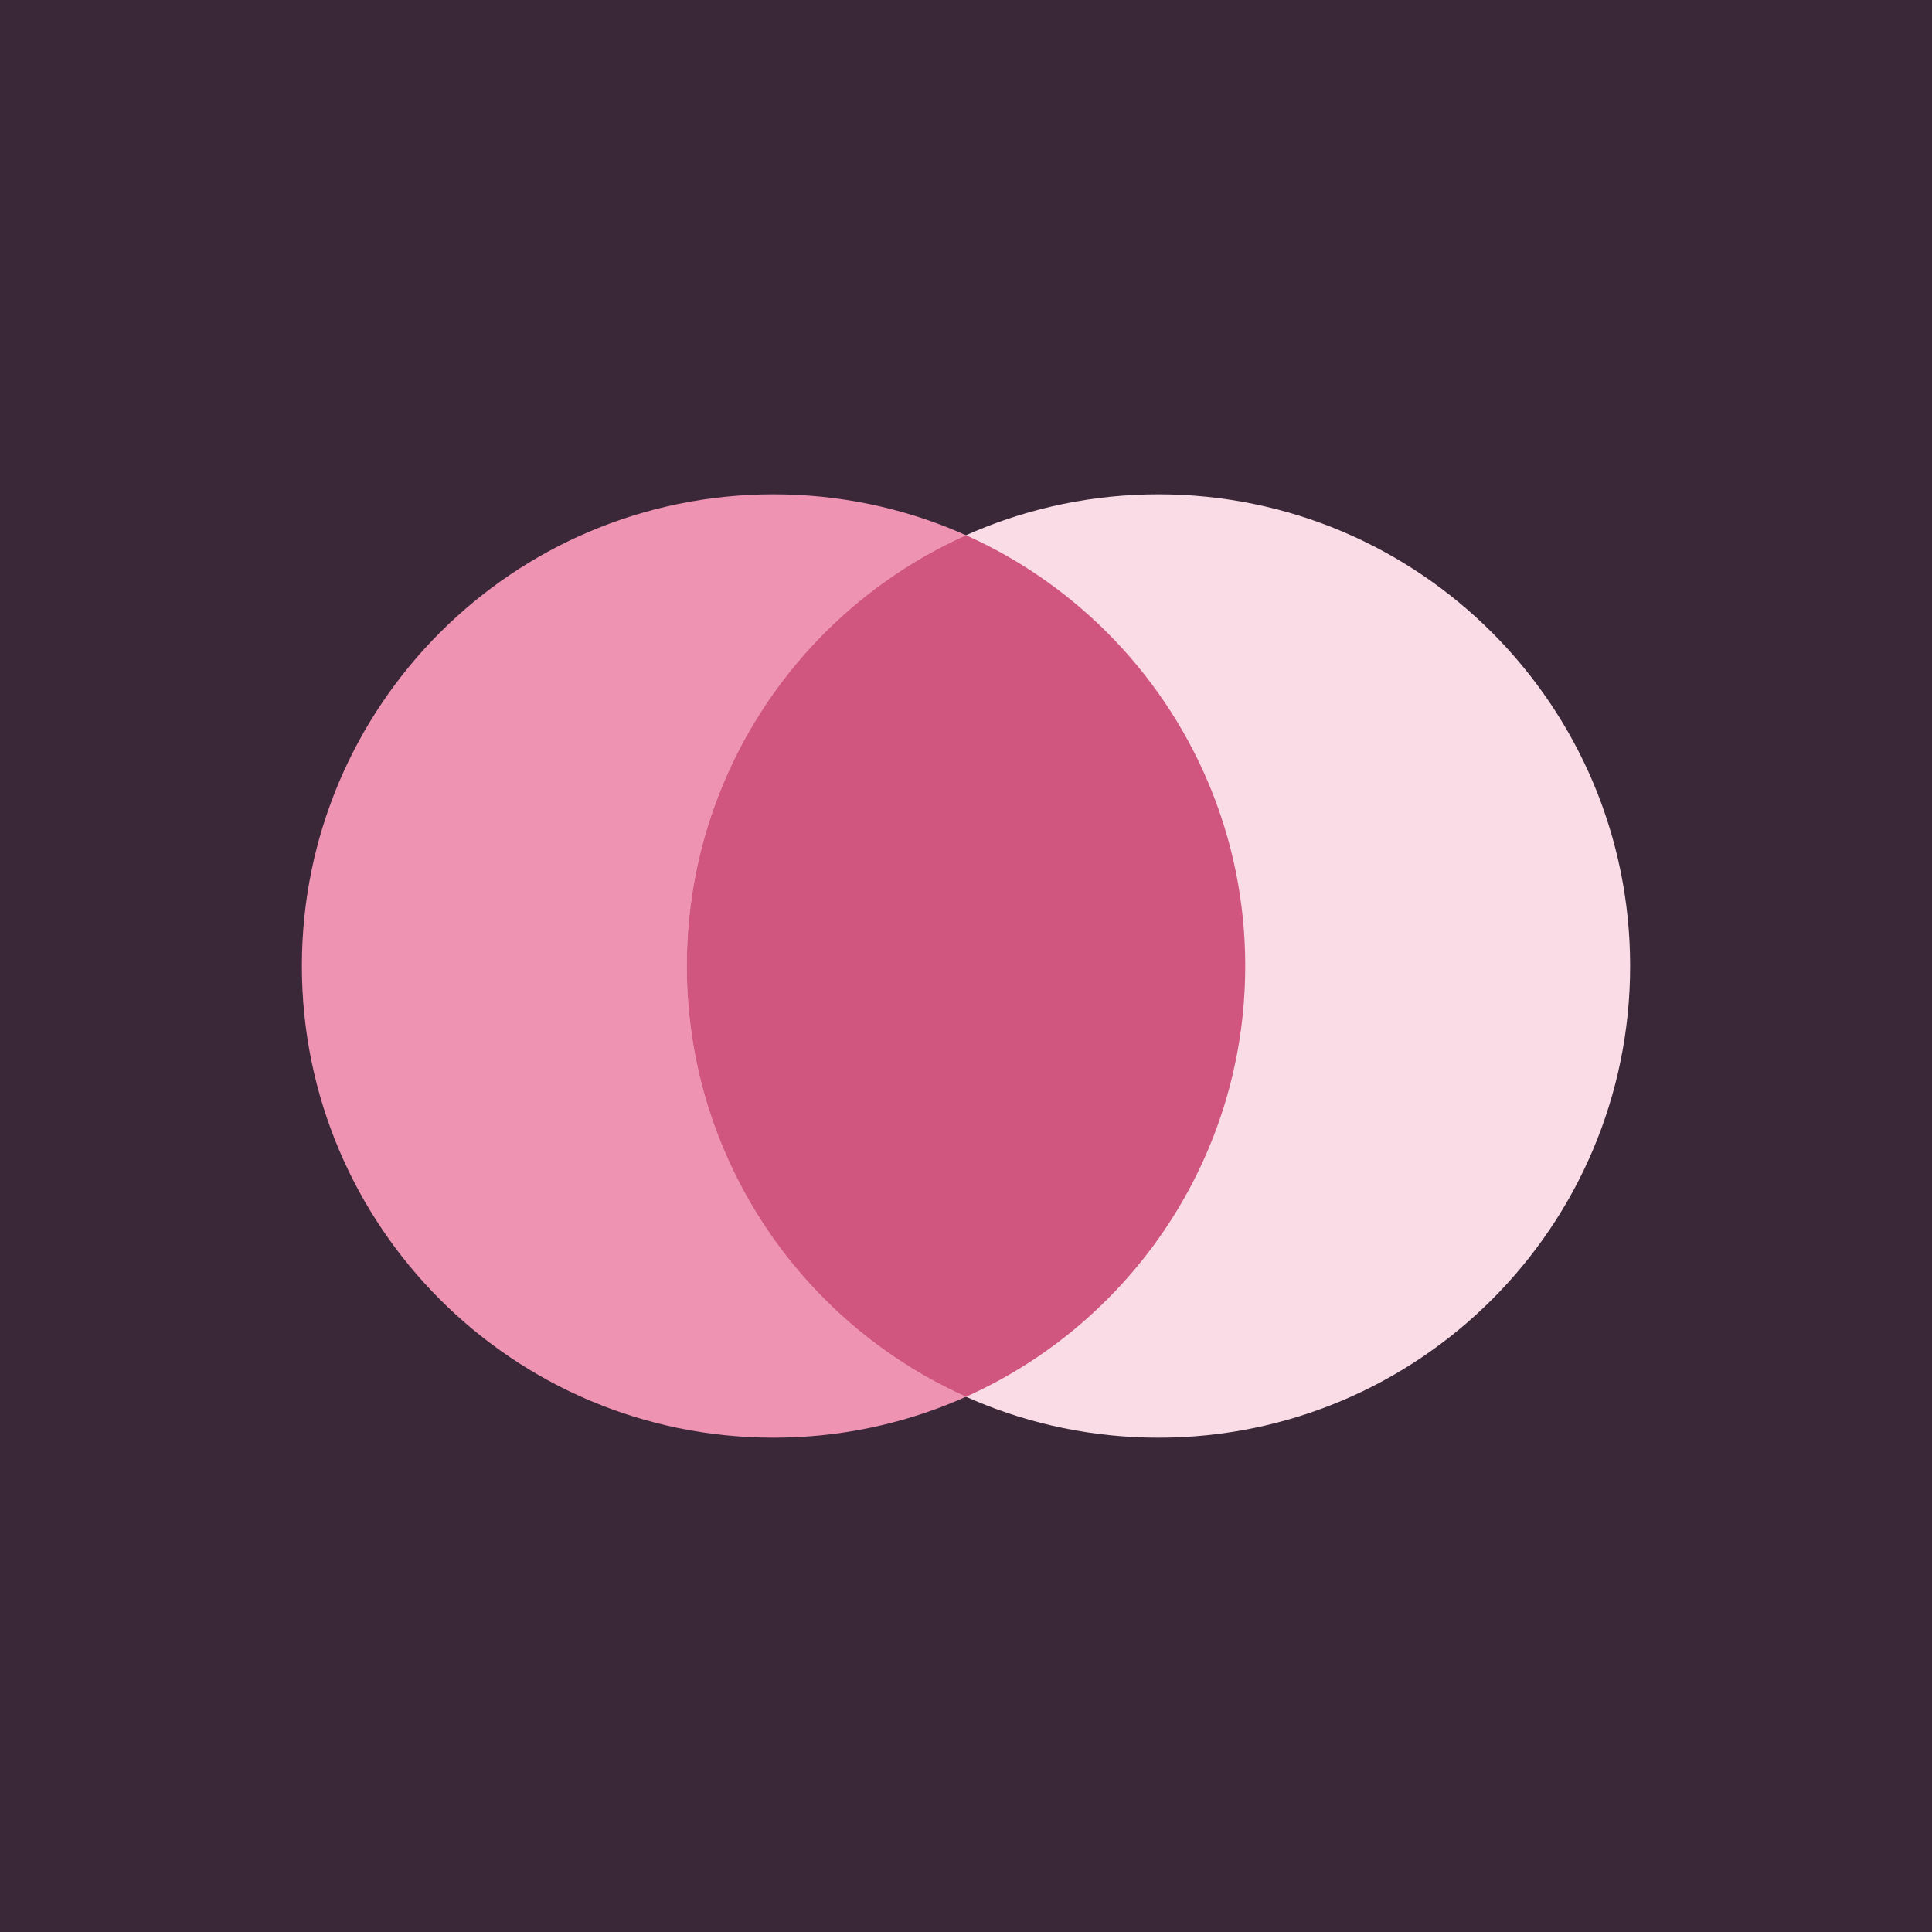
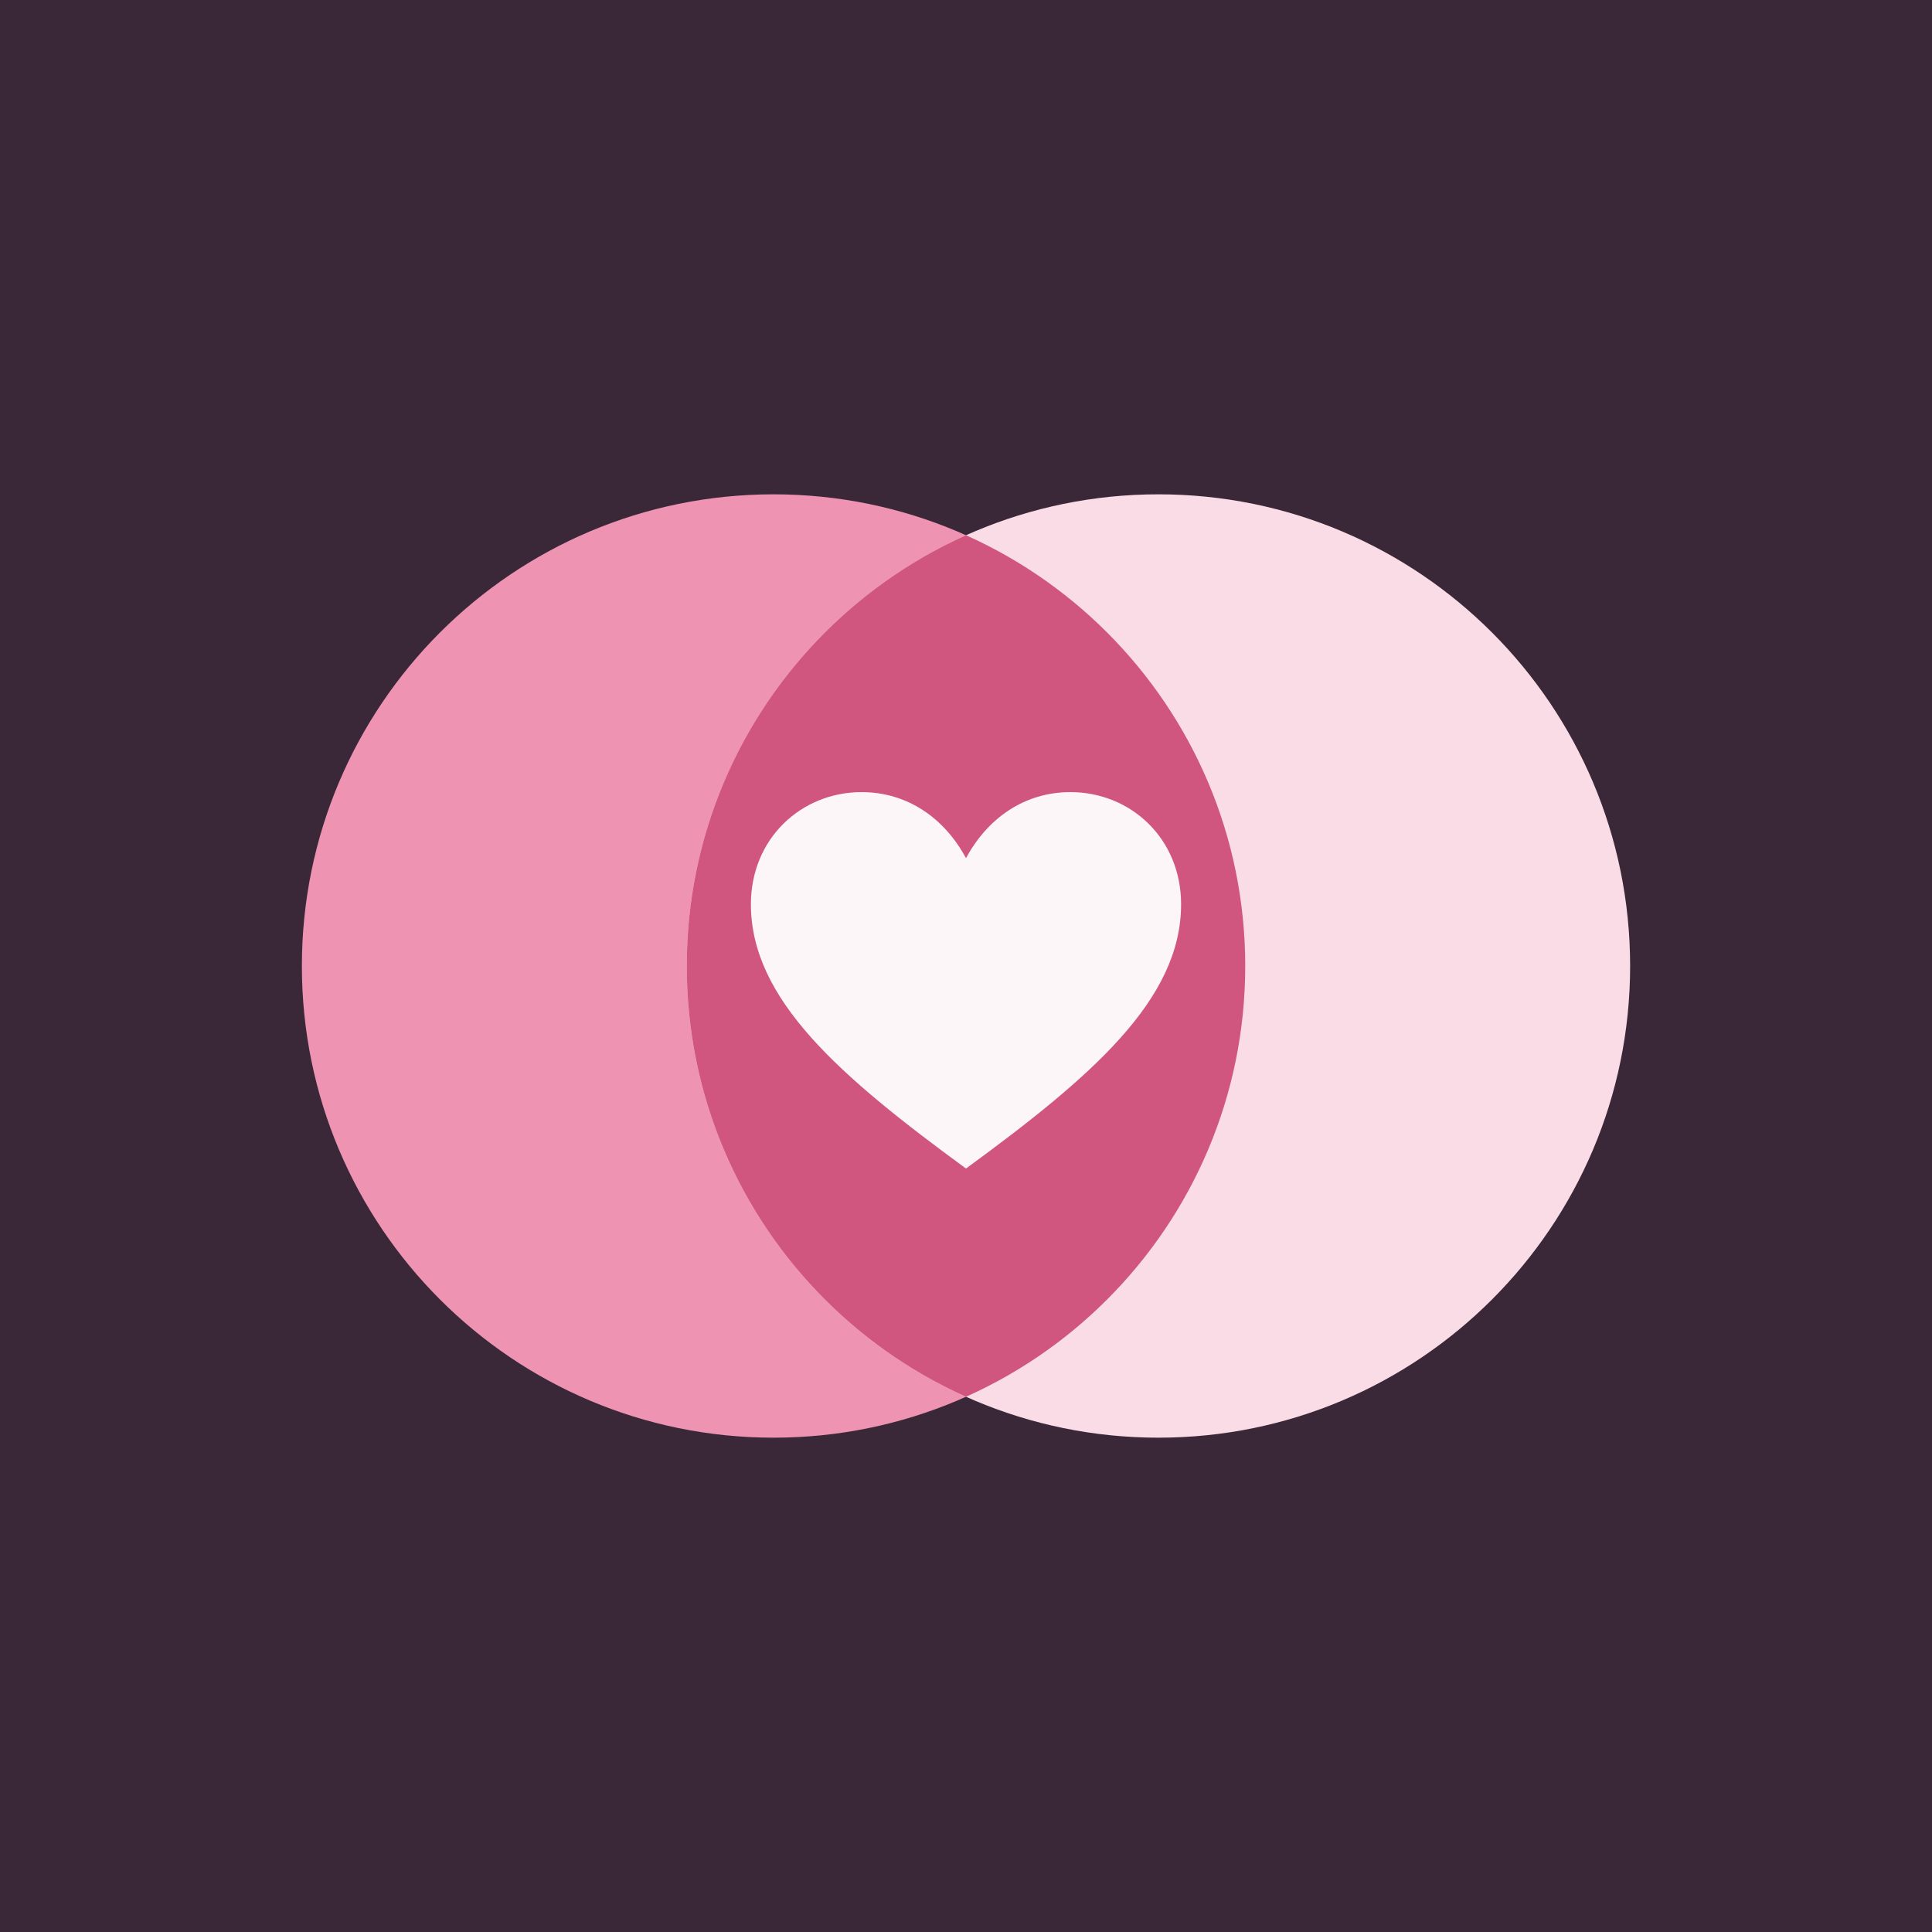
<svg xmlns="http://www.w3.org/2000/svg" viewBox="0 0 1024 1024" width="1024" height="1024">
  <defs>
    <clipPath id="left">
      <circle cx="410" cy="512" r="250" />
    </clipPath>
  </defs>
  <rect x="0" y="0" width="100%" height="100%" fill="#3a2838" />
  <circle cx="410" cy="512" r="250" fill="#ef93b3" />
  <circle cx="614" cy="512" r="250" fill="#f9dce6" />
  <circle cx="614" cy="512" r="250" fill="#d1567f" clip-path="url(#left)" />
+   <path transform="translate(512 520) scale(0.8143)" d="M 0 122 C -82 62 -140 12 -140 -50 C -140 -93 -107 -123 -68 -123 C -38 -123 -14 -106 0 -80 C 14 -106 38 -123 68 -123 C 107 -123 140 -93 140 -50 C 140 12 82 62 0 122 Z" fill="#fdf6f8" />
</svg>
